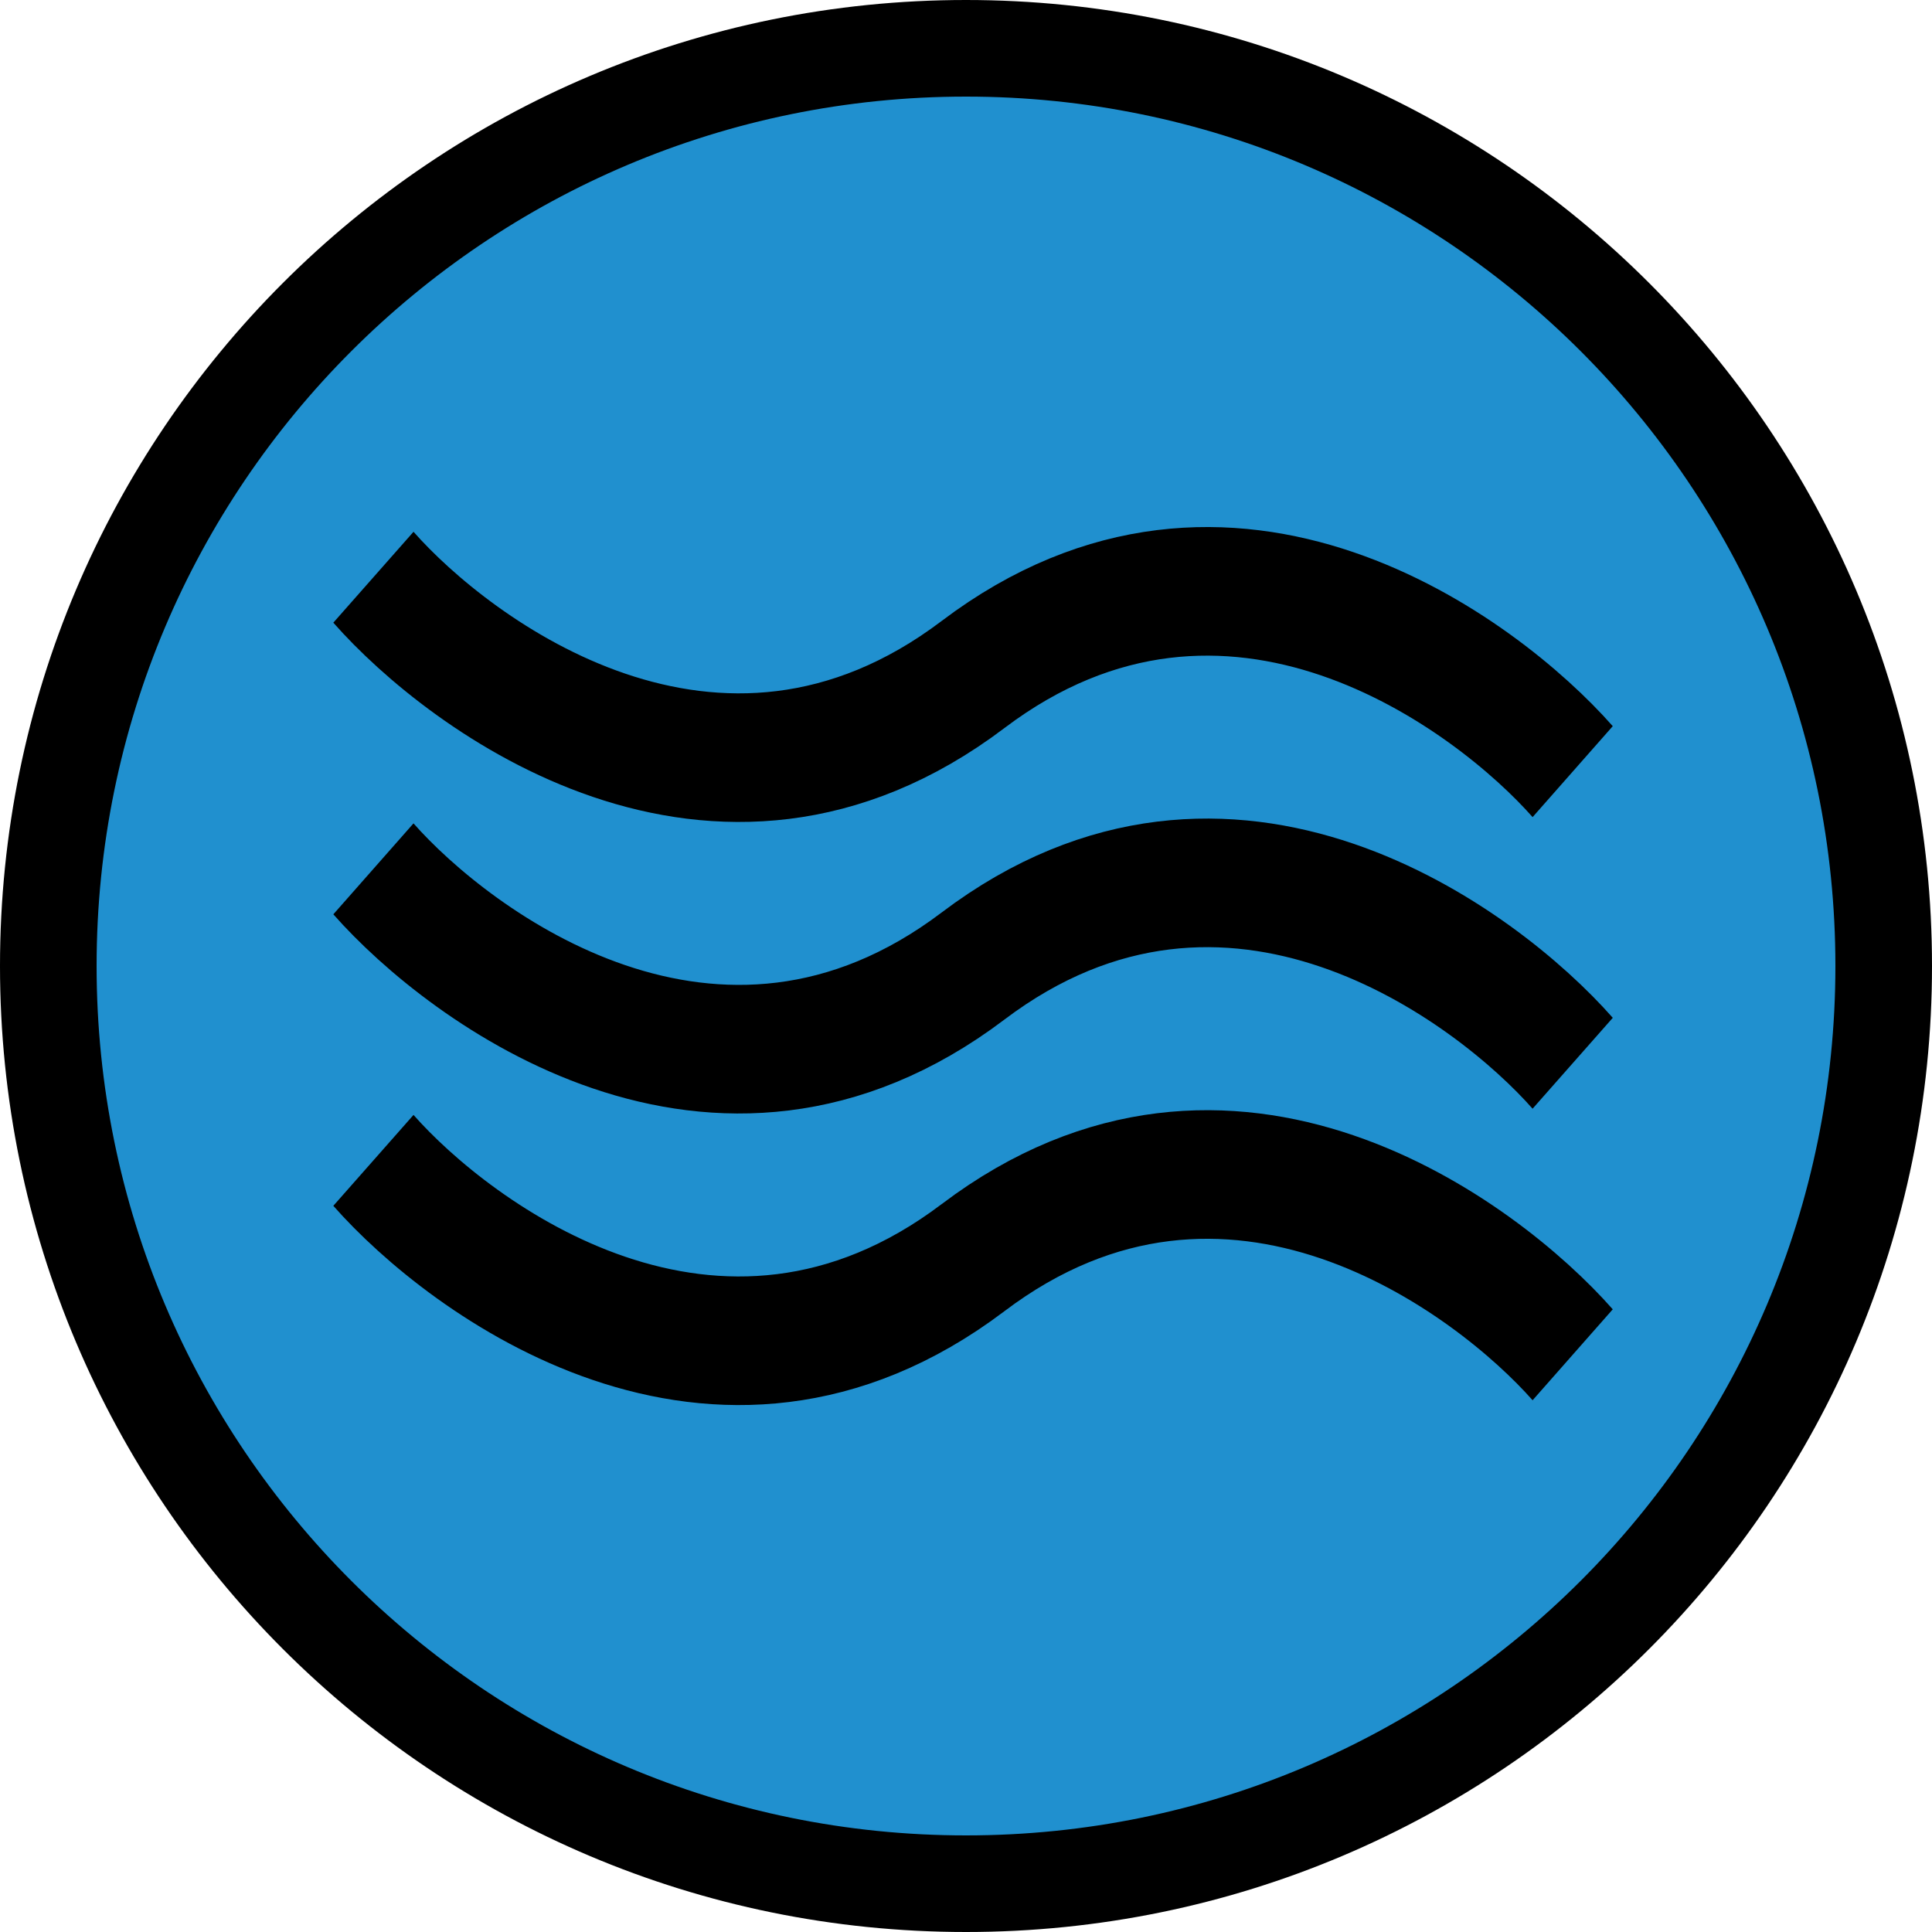
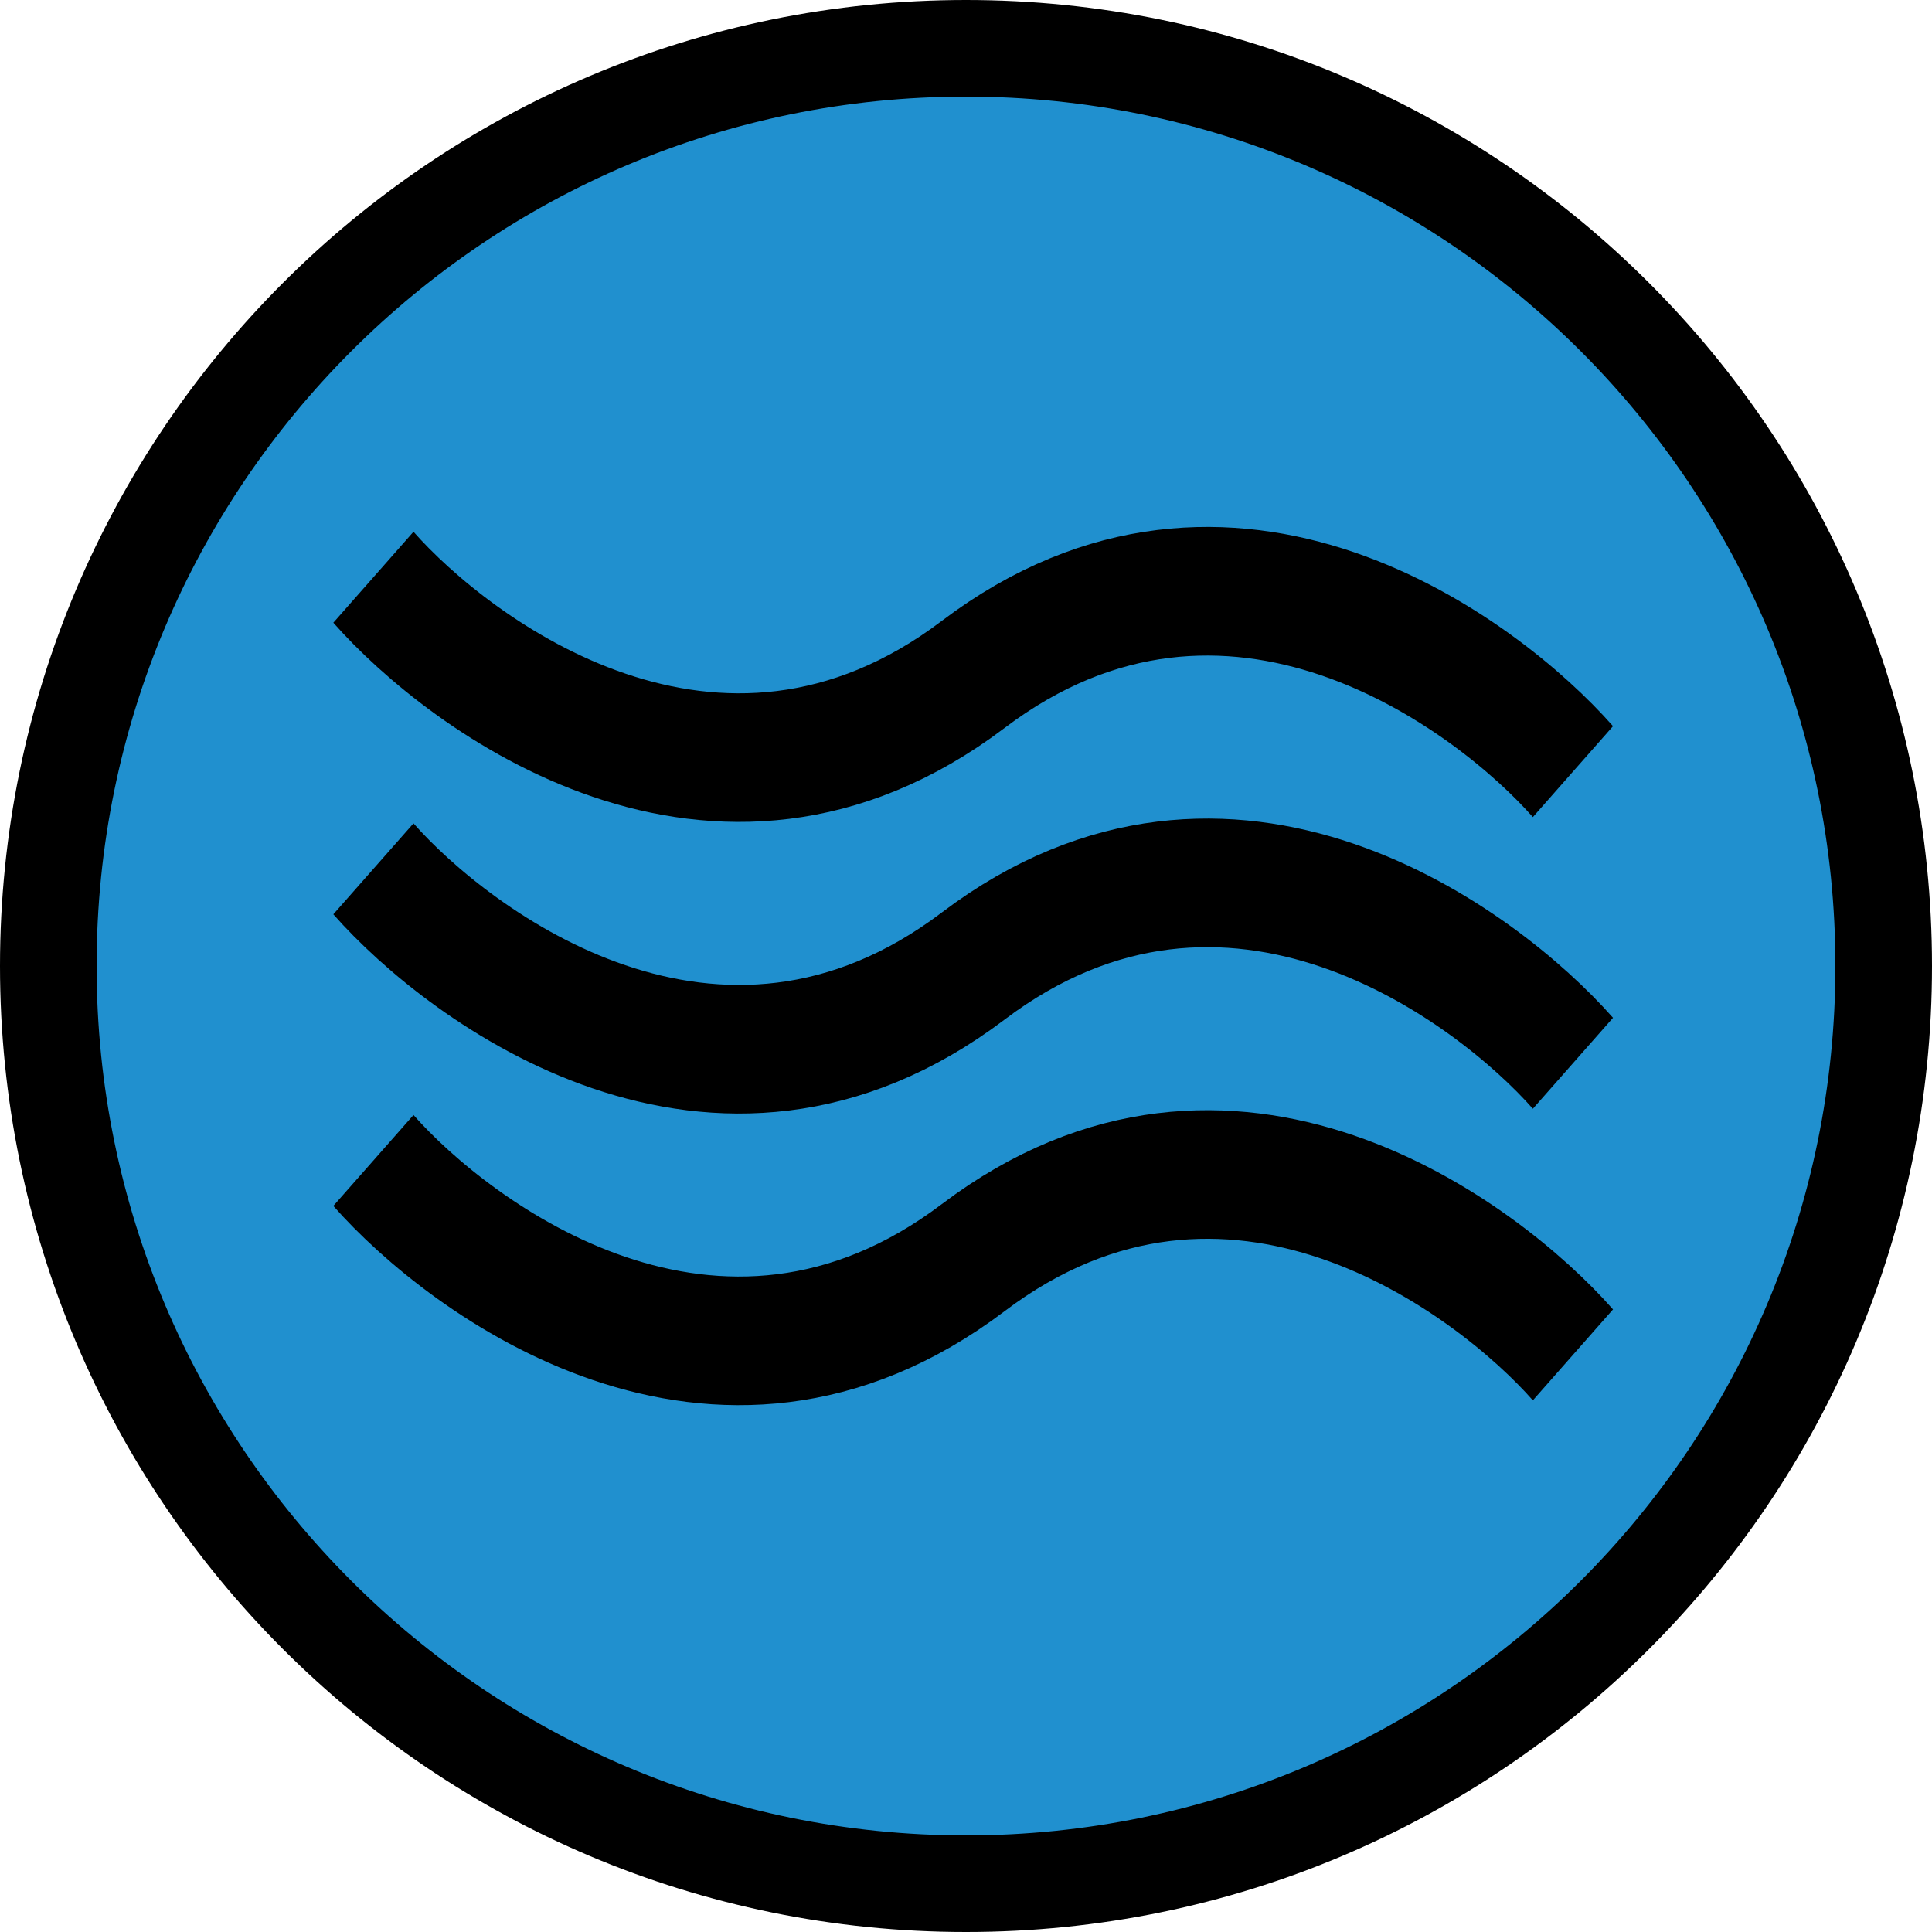
- <svg xmlns="http://www.w3.org/2000/svg" width="16" height="16" id="svg2" version="1.0">
-   <defs id="defs14" />
-   <ellipse style="fill:#2090cf;fill-opacity:1;stroke:#000000;stroke-width:0.8;stroke-miterlimit:4;stroke-dasharray:none;stroke-opacity:1" id="background" cx="8" cy="8" rx="7.6" ry="7.6" />
+ <svg xmlns="http://www.w3.org/2000/svg" width="16.0px" height="16.0px" viewBox="0 0 16.0 16.0" version="1.1" id="SVGRoot">
+   <defs id="defs869" />
+   <circle style="fill:#2090cf;fill-opacity:1;stroke:#000000;stroke-width:0.8;stroke-miterlimit:4;stroke-dasharray:none;stroke-opacity:1" id="background" cx="8" cy="8" r="7.6" />
  <g id="g2973" transform="matrix(0.7095631,0,0,0.8050267,2.841341,4.494534)" style="stroke:#000000;stroke-width:1.323;stroke-miterlimit:4;stroke-dasharray:none;stroke-opacity:1">
-     <path id="path2959" d="m 0.354,3.355 c 1,1 3.999,2.999 6.998,1 3,-2 6,0 6.999,1" style="fill:none;stroke:#000000;stroke-width:1.323;stroke-miterlimit:4;stroke-dasharray:none;stroke-opacity:1" />
-     <path id="path2961" d="m 0.354,0.355 c 1,1.001 3.999,3 6.998,1.001 3,-2 6,0 6.999,0.999" style="fill:none;stroke:#000000;stroke-width:1.323;stroke-miterlimit:4;stroke-dasharray:none;stroke-opacity:1" />
-     <path id="path2963" d="m 0.354,6.354 c 1,1.001 3.999,2.999 6.998,1.001 3,-2 6,0 6.999,0.999" style="fill:none;stroke:#000000;stroke-width:1.323;stroke-miterlimit:4;stroke-dasharray:none;stroke-opacity:1" />
+     <path id="path2959" d="m 0.354,3.355 c 1,1 4,3 7,1 3,-2 6,0 7,1" style="fill:none;stroke-dasharray:none;stroke-opacity:1" />
+     <path id="path2961" d="m 0.354,0.355 c 1,1 4,3 7,1 3,-2 6,0 7,1" style="fill:none;stroke-dasharray:none;stroke-opacity:1" />
+     <path id="path2963" d="m 0.354,6.355 c 1,1 4,3 7,1 3,-2 6,0 7,1" style="fill:none;stroke:#000000;stroke-width:1.323;stroke-miterlimit:4;stroke-dasharray:none;stroke-opacity:1" />
  </g>
</svg>
